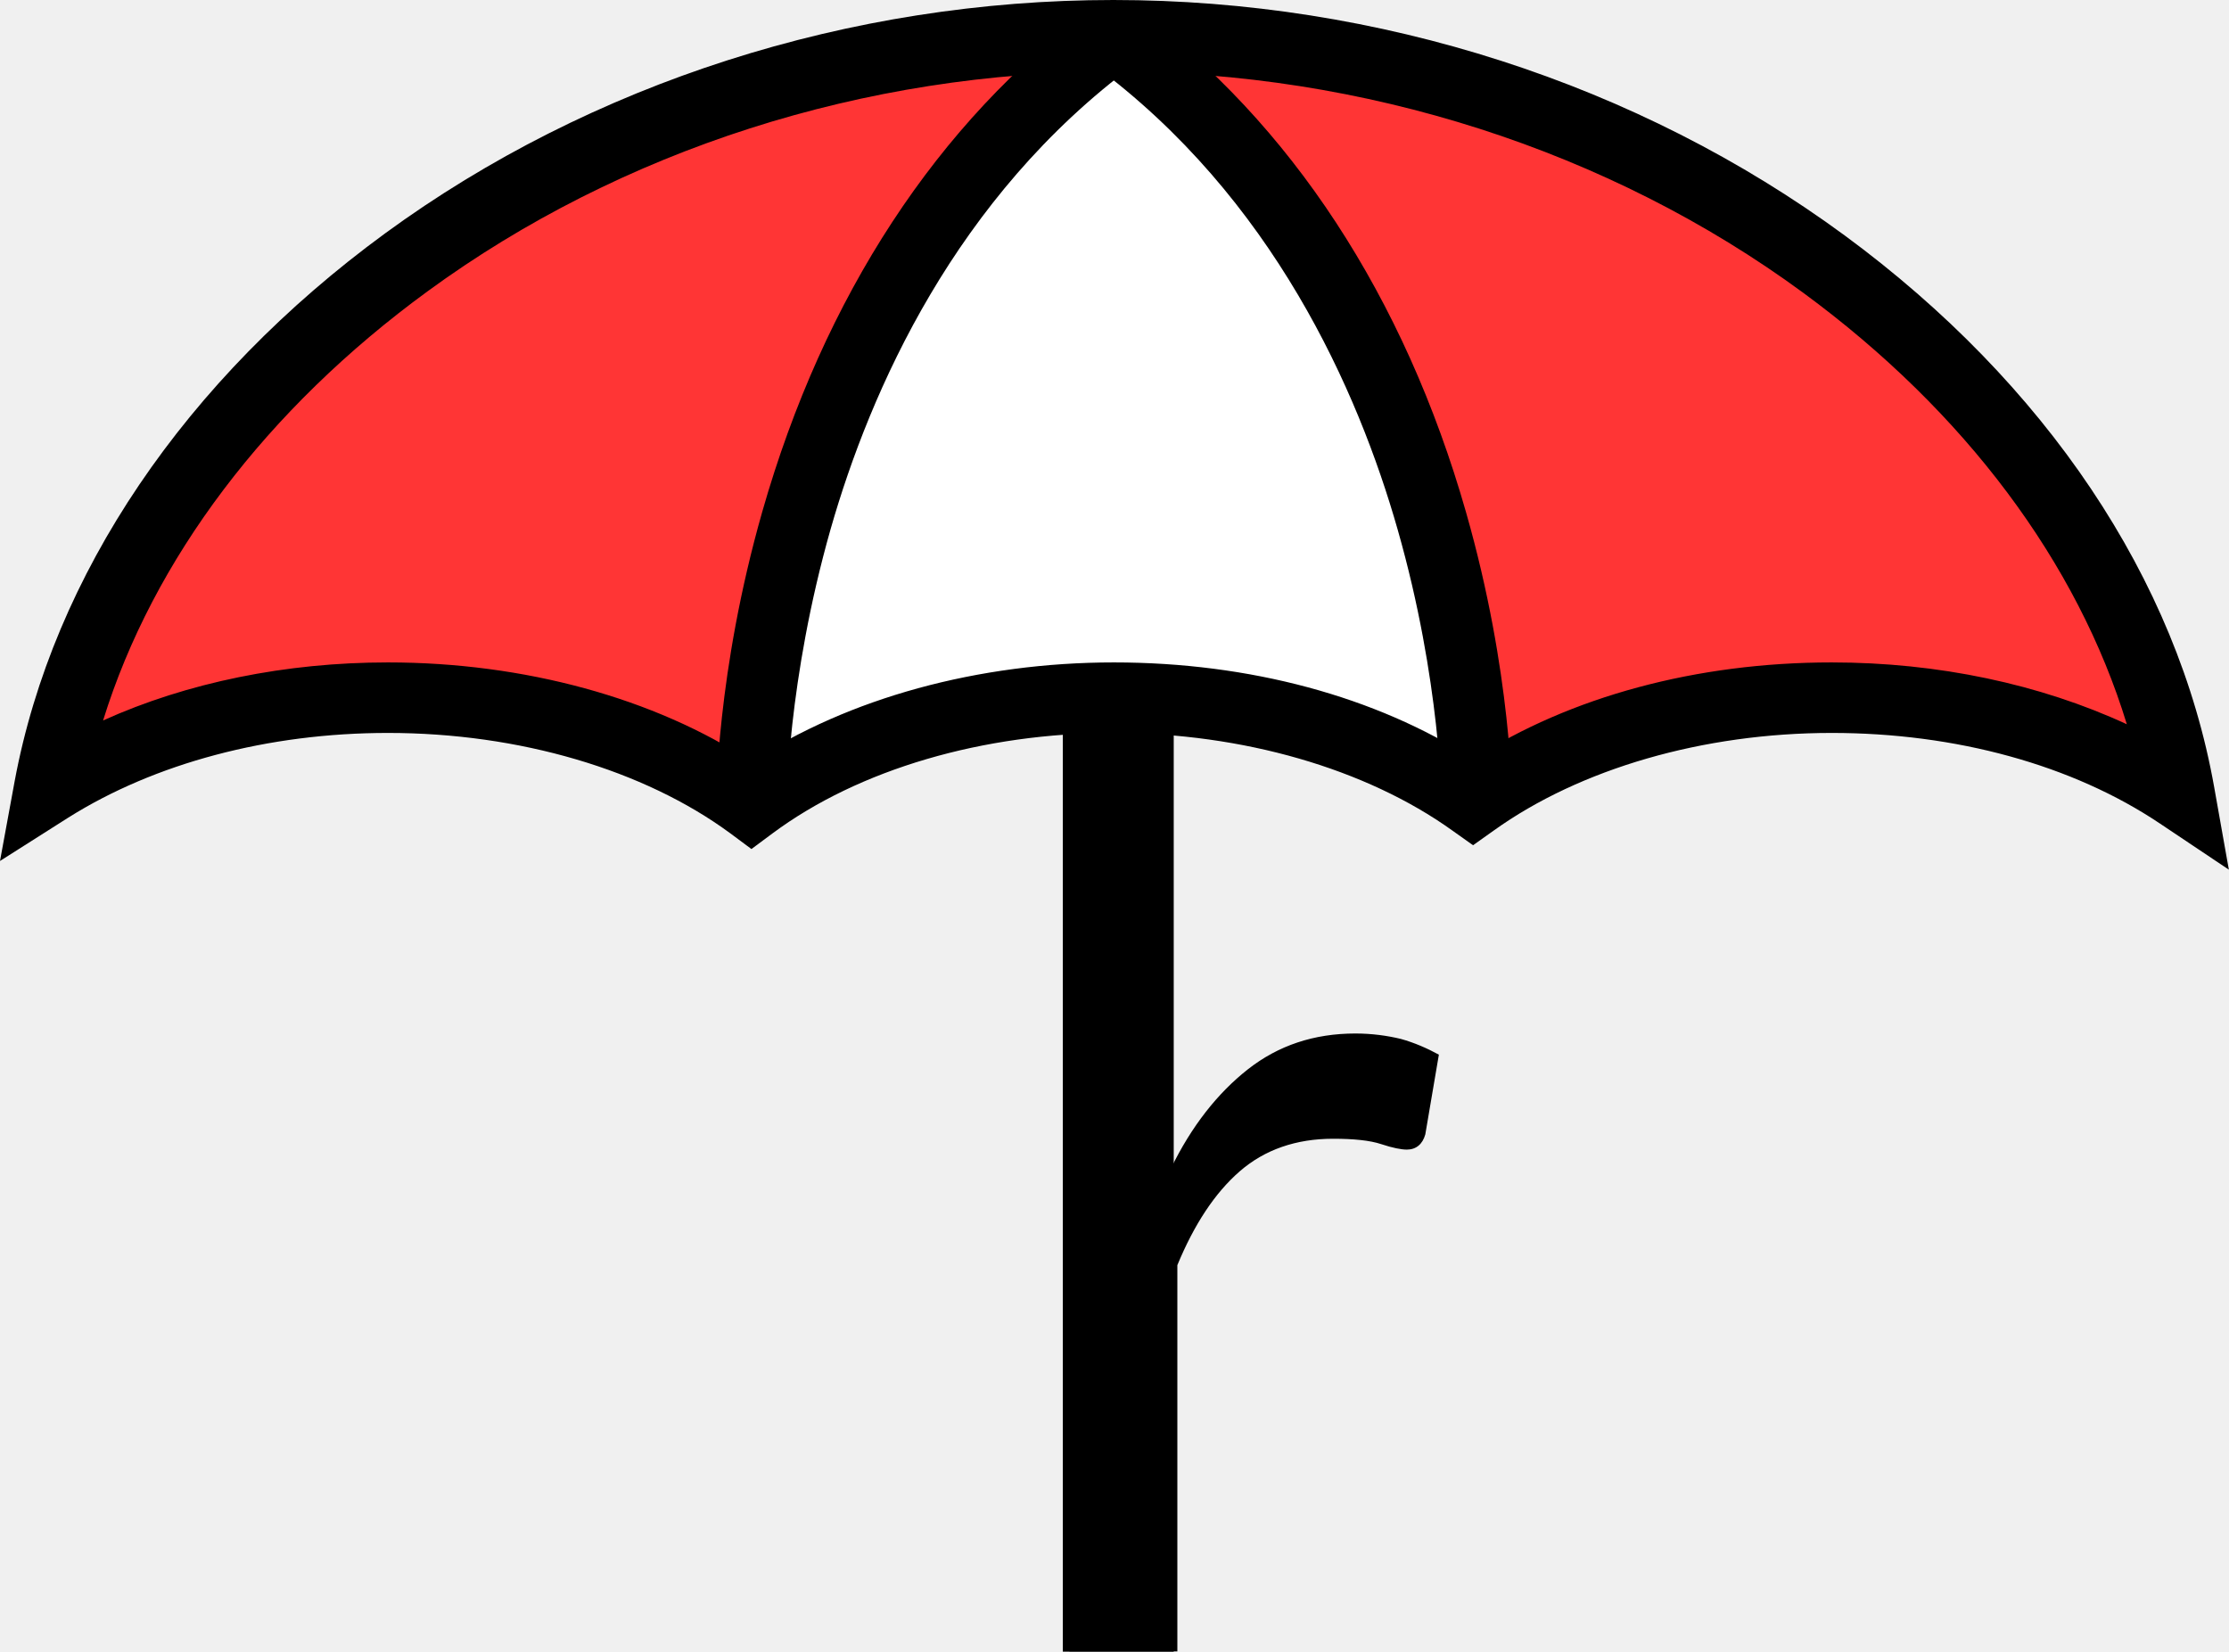
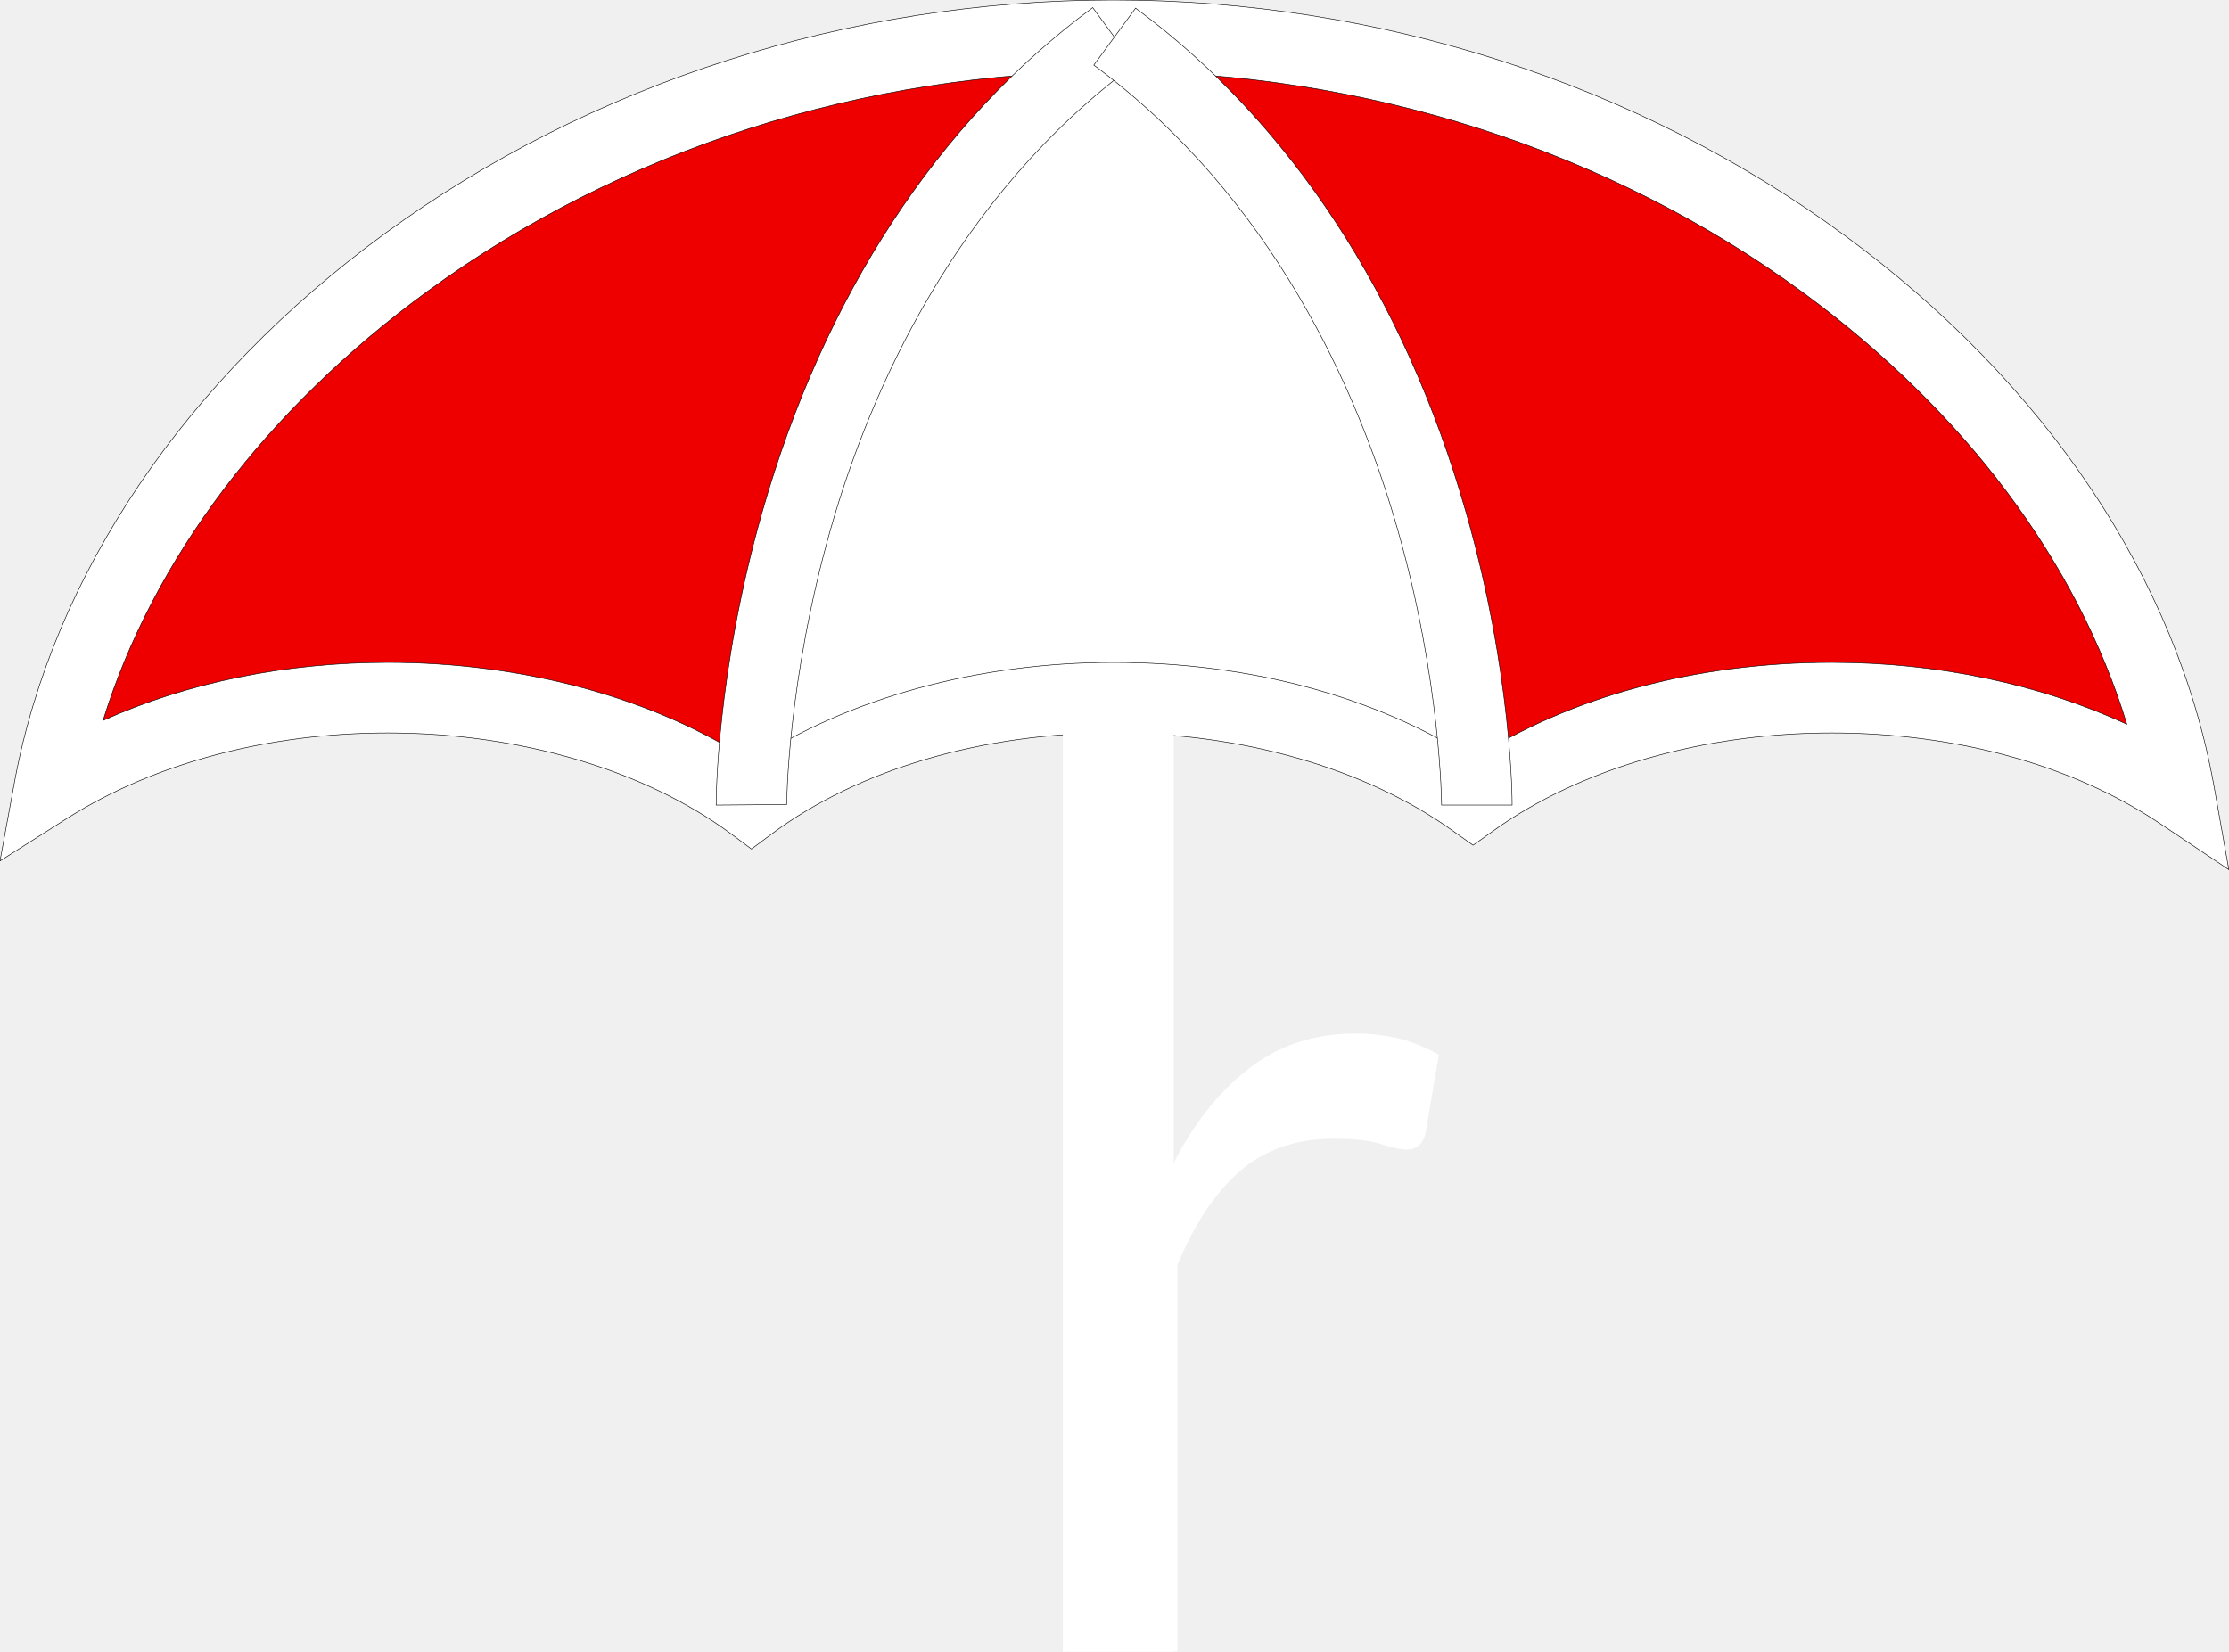
<svg xmlns="http://www.w3.org/2000/svg" width="4149" height="3075" viewBox="0 0 4149 3075" fill="none">
-   <path d="M1990.52 3074.18V1945.1H2104.64C2125.85 1945.1 2141 1949.14 2149.08 1957.22C2157.16 1965.3 2163.22 1979.44 2166.25 1999.64L2179.38 2175.36C2217.75 2096.59 2266.23 2034.98 2322.78 1990.55C2379.34 1946.11 2445.99 1923.89 2522.74 1923.89C2554.05 1923.89 2582.33 1927.93 2607.58 1933.99C2632.82 1941.06 2656.05 1951.16 2678.27 1963.28L2653.02 2111.74C2647.97 2129.91 2635.85 2140.01 2618.68 2140.01C2608.59 2140.01 2592.43 2136.98 2571.22 2129.91C2550.01 2122.84 2519.71 2119.81 2481.34 2119.81C2412.66 2119.81 2354.09 2140.01 2307.63 2180.41C2261.18 2220.81 2222.8 2279.38 2191.49 2355.12V3074.18H1990.52Z" fill="black" />
-   <rect x="1408.85" y="293.142" width="1334.24" height="927.392" fill="white" />
-   <rect x="1332.46" y="1074.85" width="376.642" height="291.365" fill="white" />
-   <rect x="1408.85" y="351.77" width="1334.24" height="927.392" fill="white" />
-   <rect x="2439.29" y="1076.63" width="447.707" height="310.907" fill="white" />
-   <rect x="1408.85" y="99.49" width="1334.24" height="927.392" fill="white" />
-   <path d="M4040.65 1443.16L3672.03 1293.69C3672.03 1293.69 2732.82 1387.61 2763.12 1443.16C2793.41 1498.7 2652.03 806.915 2586.38 665.528C2520.74 524.141 2313.71 327.209 2268.26 256.516C2222.82 185.822 2138.99 194.911 2118.8 120.178C2098.6 45.445 2212.72 69.683 2313.71 64.633C2414.7 59.584 2500.54 110.079 2641.93 145.426C2783.31 180.773 2854.01 251.466 2980.25 281.763C3106.48 312.061 3227.67 332.259 3263.02 382.754C3298.37 433.249 3404.41 448.398 3454.9 514.042C3505.4 579.686 3571.04 630.181 3621.54 685.726C3672.03 741.271 3737.68 721.073 3783.12 842.262C3828.57 963.451 3863.91 973.55 3894.21 1054.34C3924.51 1135.13 4045.7 1311.87 4040.65 1443.16Z" fill="#FF3535" />
-   <path d="M114.12 1443.16L482.736 1293.69C482.736 1293.69 1421.95 1387.61 1391.65 1443.16C1361.35 1498.7 1502.74 806.915 1568.39 665.528C1634.03 524.141 1841.06 327.209 1886.51 256.516C1931.95 185.822 2015.77 194.911 2035.97 120.178C2056.17 45.445 1942.05 69.683 1841.06 64.633C1740.07 59.584 1654.23 110.079 1512.84 145.426C1371.45 180.773 1300.76 251.466 1174.52 281.763C1048.28 312.061 927.095 332.259 891.748 382.754C856.402 433.249 750.361 448.398 699.866 514.042C649.371 579.686 583.727 630.181 533.231 685.726C482.736 741.271 417.092 721.073 371.646 842.262C326.2 963.451 290.854 973.55 260.557 1054.34C230.259 1135.13 109.071 1311.87 114.12 1443.16Z" fill="#FF3535" />
-   <path d="M4148.7 1618.88L4020.44 1533.04C3857.84 1423.97 3640.71 1364.38 3409.45 1364.38C3170.1 1364.38 2940.85 1431.04 2780.27 1546.17L2741.9 1573.43L2703.52 1546.17C2542.95 1431.04 2312.69 1364.38 2073.34 1364.38C1829.95 1364.38 1598.68 1432.05 1438.11 1551.22L1398.72 1580.5L1359.33 1551.22C1198.76 1433.06 966.481 1364.38 722.083 1364.38C498.894 1364.38 287.823 1420.94 127.248 1521.93L0 1602.72L27.267 1454.27C98.971 1069.49 344.378 706.935 717.034 434.26C1099.79 154.516 1581.51 0 2072.33 0C2566.17 0 3048.91 155.526 3433.68 438.3C3808.36 714.004 4052.76 1078.58 4121.43 1465.38L4148.7 1618.88ZM722.083 1233.1C975.57 1233.1 1218.96 1299.75 1398.72 1417.91C1578.48 1299.75 1820.86 1233.1 2073.34 1233.1C2325.82 1233.1 2561.12 1296.72 2741.9 1412.86C2922.67 1296.72 3157.98 1233.1 3409.45 1233.1C3607.39 1233.1 3797.25 1273.49 3958.83 1348.23C3866.93 1047.27 3657.88 766.519 3356.93 545.35C2995.38 279.744 2538.91 133.308 2073.34 133.308C1609.79 133.308 1156.34 278.734 795.806 542.32C495.864 761.47 284.794 1041.21 191.882 1341.16C348.418 1270.46 532.221 1233.1 722.083 1233.1Z" fill="black" />
-   <path d="M2184.74 3074.59V1293.33H1978.31V2855.45V3074.59H2184.74Z" fill="black" />
-   <path d="M1333.07 1498.71C1333.07 1488.62 1333.07 1253.31 1418.92 952.355C1533.04 552.432 1745.12 227.242 2033.95 14.151L2111.71 120.192C1778.44 366.609 1619.89 727.146 1546.16 984.672C1465.37 1268.46 1464.36 1495.68 1464.36 1497.7L1333.07 1498.71Z" fill="black" />
-   <path d="M2814.62 1498.72H2683.33C2683.33 1496.7 2682.32 1268.46 2601.52 985.685C2527.8 727.149 2369.25 367.622 2035.98 121.205L2113.74 15.165C2402.57 228.255 2614.65 553.445 2728.77 953.368C2814.62 1253.31 2814.62 1488.62 2814.62 1498.72Z" fill="black" />
+   <defs>
+     <linearGradient id="umbrellaGradient" x1="0%" y1="0%" x2="0%" y2="100%">
+       <stop offset="0%" style="stop-color:#f00;stop-opacity:1" />
+       <stop offset="100%" style="stop-color:#c00;stop-opacity:1" />
+     </linearGradient>
+   </defs>
+   <style>
+     #Umbrella_Handle {
+     fill: #fff; /* This is a light gray color that should show up against a dark background */
+     }
+     #Umbrella_Middle_White, #Umbrella_Top_Stroke, #Umbrella_Left_Middle_Stroke, #Umbrella_Right_Middle_Stroke {
+       fill: #fff;
+       stroke: #000;
+     }
+     #Umbrella_Right_Red, #Umbrella_Left_Red {
+       fill: #e00;
+     }
+   </style>
+   <g id="Umbrella">
+     <path id="Umbrella_Middle_White" d="M1402 1478L1458 1070L1562 774L1746 398L1906 190L2082 94L2258 190L2338 326L2490 550L2618 774L2682 1022L2754 1342V1478L2490 1382L2298 1342L2082 1294H1954L1746 1342L1650 1382H1562L1402 1478Z" fill="white" stroke="black" />
+     <path id="Umbrella_Right_Red" d="M4040.65 1443.16L3672.03 1293.69C3672.03 1293.69 2732.82 1387.61 2763.12 1443.16C2793.41 1498.7 2652.03 806.915 2586.38 665.528C2520.74 524.141 2313.71 327.209 2268.26 256.516C2222.82 185.822 2138.99 194.911 2118.8 120.178C2098.6 45.445 2212.72 69.683 2313.71 64.633C2414.7 59.584 2500.54 110.079 2641.93 145.426C2783.31 180.773 2854.01 251.466 2980.25 281.763C3106.48 312.061 3227.67 332.259 3263.02 382.754C3298.37 433.249 3404.41 448.398 3454.9 514.042C3505.4 579.686 3571.04 630.181 3621.54 685.726C3672.03 741.271 3737.68 721.073 3783.12 842.262C3828.57 963.451 3863.91 973.55 3894.21 1054.34C3924.51 1135.13 4045.7 1311.87 4040.65 1443.16Z" fill="#FF3535" />
+     <path id="Umbrella_Left_Red" d="M114.12 1443.16L482.736 1293.69C482.736 1293.69 1421.95 1387.61 1391.65 1443.16C1361.35 1498.7 1502.74 806.915 1568.39 665.528C1634.03 524.141 1841.06 327.209 1886.51 256.516C1931.95 185.822 2015.77 194.911 2035.97 120.178C2056.17 45.445 1942.05 69.683 1841.06 64.633C1740.07 59.584 1654.23 110.079 1512.84 145.426C1371.45 180.773 1300.76 251.466 1174.52 281.763C1048.28 312.061 927.095 332.259 891.748 382.754C856.402 433.249 750.361 448.398 699.866 514.042C649.371 579.686 583.727 630.181 533.231 685.726C482.736 741.271 417.092 721.073 371.646 842.262C326.2 963.451 290.854 973.55 260.557 1054.34C230.259 1135.13 109.071 1311.87 114.12 1443.16Z" fill="#FF3535" />
+     <path id="Umbrella_Top_Stroke" fill="url(#umbrellaGradient)" d="M4148.7 1618.88L4020.44 1533.04C3857.84 1423.97 3640.71 1364.38 3409.45 1364.38C3170.1 1364.38 2940.85 1431.04 2780.27 1546.17L2741.9 1573.43L2703.52 1546.17C2542.95 1431.04 2312.69 1364.38 2073.34 1364.38C1829.95 1364.38 1598.68 1432.05 1438.11 1551.22L1398.72 1580.5L1359.33 1551.22C1198.76 1433.06 966.481 1364.38 722.083 1364.38C498.894 1364.38 287.823 1420.94 127.248 1521.93L0 1602.72L27.267 1454.27C98.971 1069.49 344.378 706.935 717.034 434.26C1099.79 154.516 1581.51 0 2072.33 0C2566.17 0 3048.91 155.526 3433.68 438.3C3808.36 714.004 4052.76 1078.58 4121.43 1465.38L4148.7 1618.88ZM722.083 1233.1C975.57 1233.1 1218.96 1299.75 1398.72 1417.91C1578.48 1299.75 1820.86 1233.1 2073.34 1233.1C2325.82 1233.1 2561.12 1296.72 2741.9 1412.86C2922.67 1296.72 3157.98 1233.1 3409.45 1233.1C3607.39 1233.1 3797.25 1273.49 3958.83 1348.23C3866.93 1047.27 3657.88 766.519 3356.93 545.35C2995.38 279.744 2538.91 133.308 2073.34 133.308C1609.79 133.308 1156.34 278.734 795.806 542.32C495.864 761.47 284.794 1041.21 191.882 1341.16C348.418 1270.46 532.221 1233.1 722.083 1233.1Z" />
+     <g id="Umbrella_Handle">
+       <path d="M2184.74 3074.59V1293.33H1978.31V3074.59H2184.74Z" />
+       <path d="M1990.52 3074.18V1945.1H2104.64C2125.85 1945.1 2141 1949.14 2149.08 1957.22C2157.16 1965.3 2163.22 1979.44 2166.25 1999.64L2179.38 2175.36C2217.75 2096.59 2266.23 2034.98 2322.78 1990.55C2379.34 1946.11 2445.99 1923.89 2522.74 1923.89C2554.05 1923.89 2582.33 1927.93 2607.58 1933.99C2632.82 1941.06 2656.05 1951.16 2678.27 1963.28L2653.02 2111.74C2647.97 2129.91 2635.85 2140.01 2618.68 2140.01C2608.59 2140.01 2592.43 2136.98 2571.22 2129.91C2550.01 2122.84 2519.71 2119.81 2481.34 2119.81C2412.66 2119.81 2354.09 2140.01 2307.63 2180.41C2261.18 2220.81 2222.8 2279.38 2191.49 2355.12V3074.18H1990.52Z" />
+     </g>
+     <path id="Umbrella_Left_Middle_Stroke" fill="url(#umbrellaGradient)" d="M1333.07 1498.71C1333.07 1488.62 1333.07 1253.31 1418.92 952.355C1533.04 552.432 1745.12 227.242 2033.95 14.151L2111.71 120.192C1778.44 366.609 1619.89 727.146 1546.16 984.672C1465.37 1268.46 1464.36 1495.68 1464.36 1497.7L1333.07 1498.71Z" />
+     <path id="Umbrella_Right_Middle_Stroke" fill="url(#umbrellaGradient)" d="M2814.62 1498.72H2683.33C2683.33 1496.7 2682.32 1268.46 2601.52 985.685C2527.8 727.149 2369.25 367.622 2035.98 121.205L2113.74 15.165C2402.57 228.255 2614.65 553.445 2728.77 953.368C2814.62 1253.31 2814.62 1488.62 2814.62 1498.72Z" />
+   </g>
</svg>
